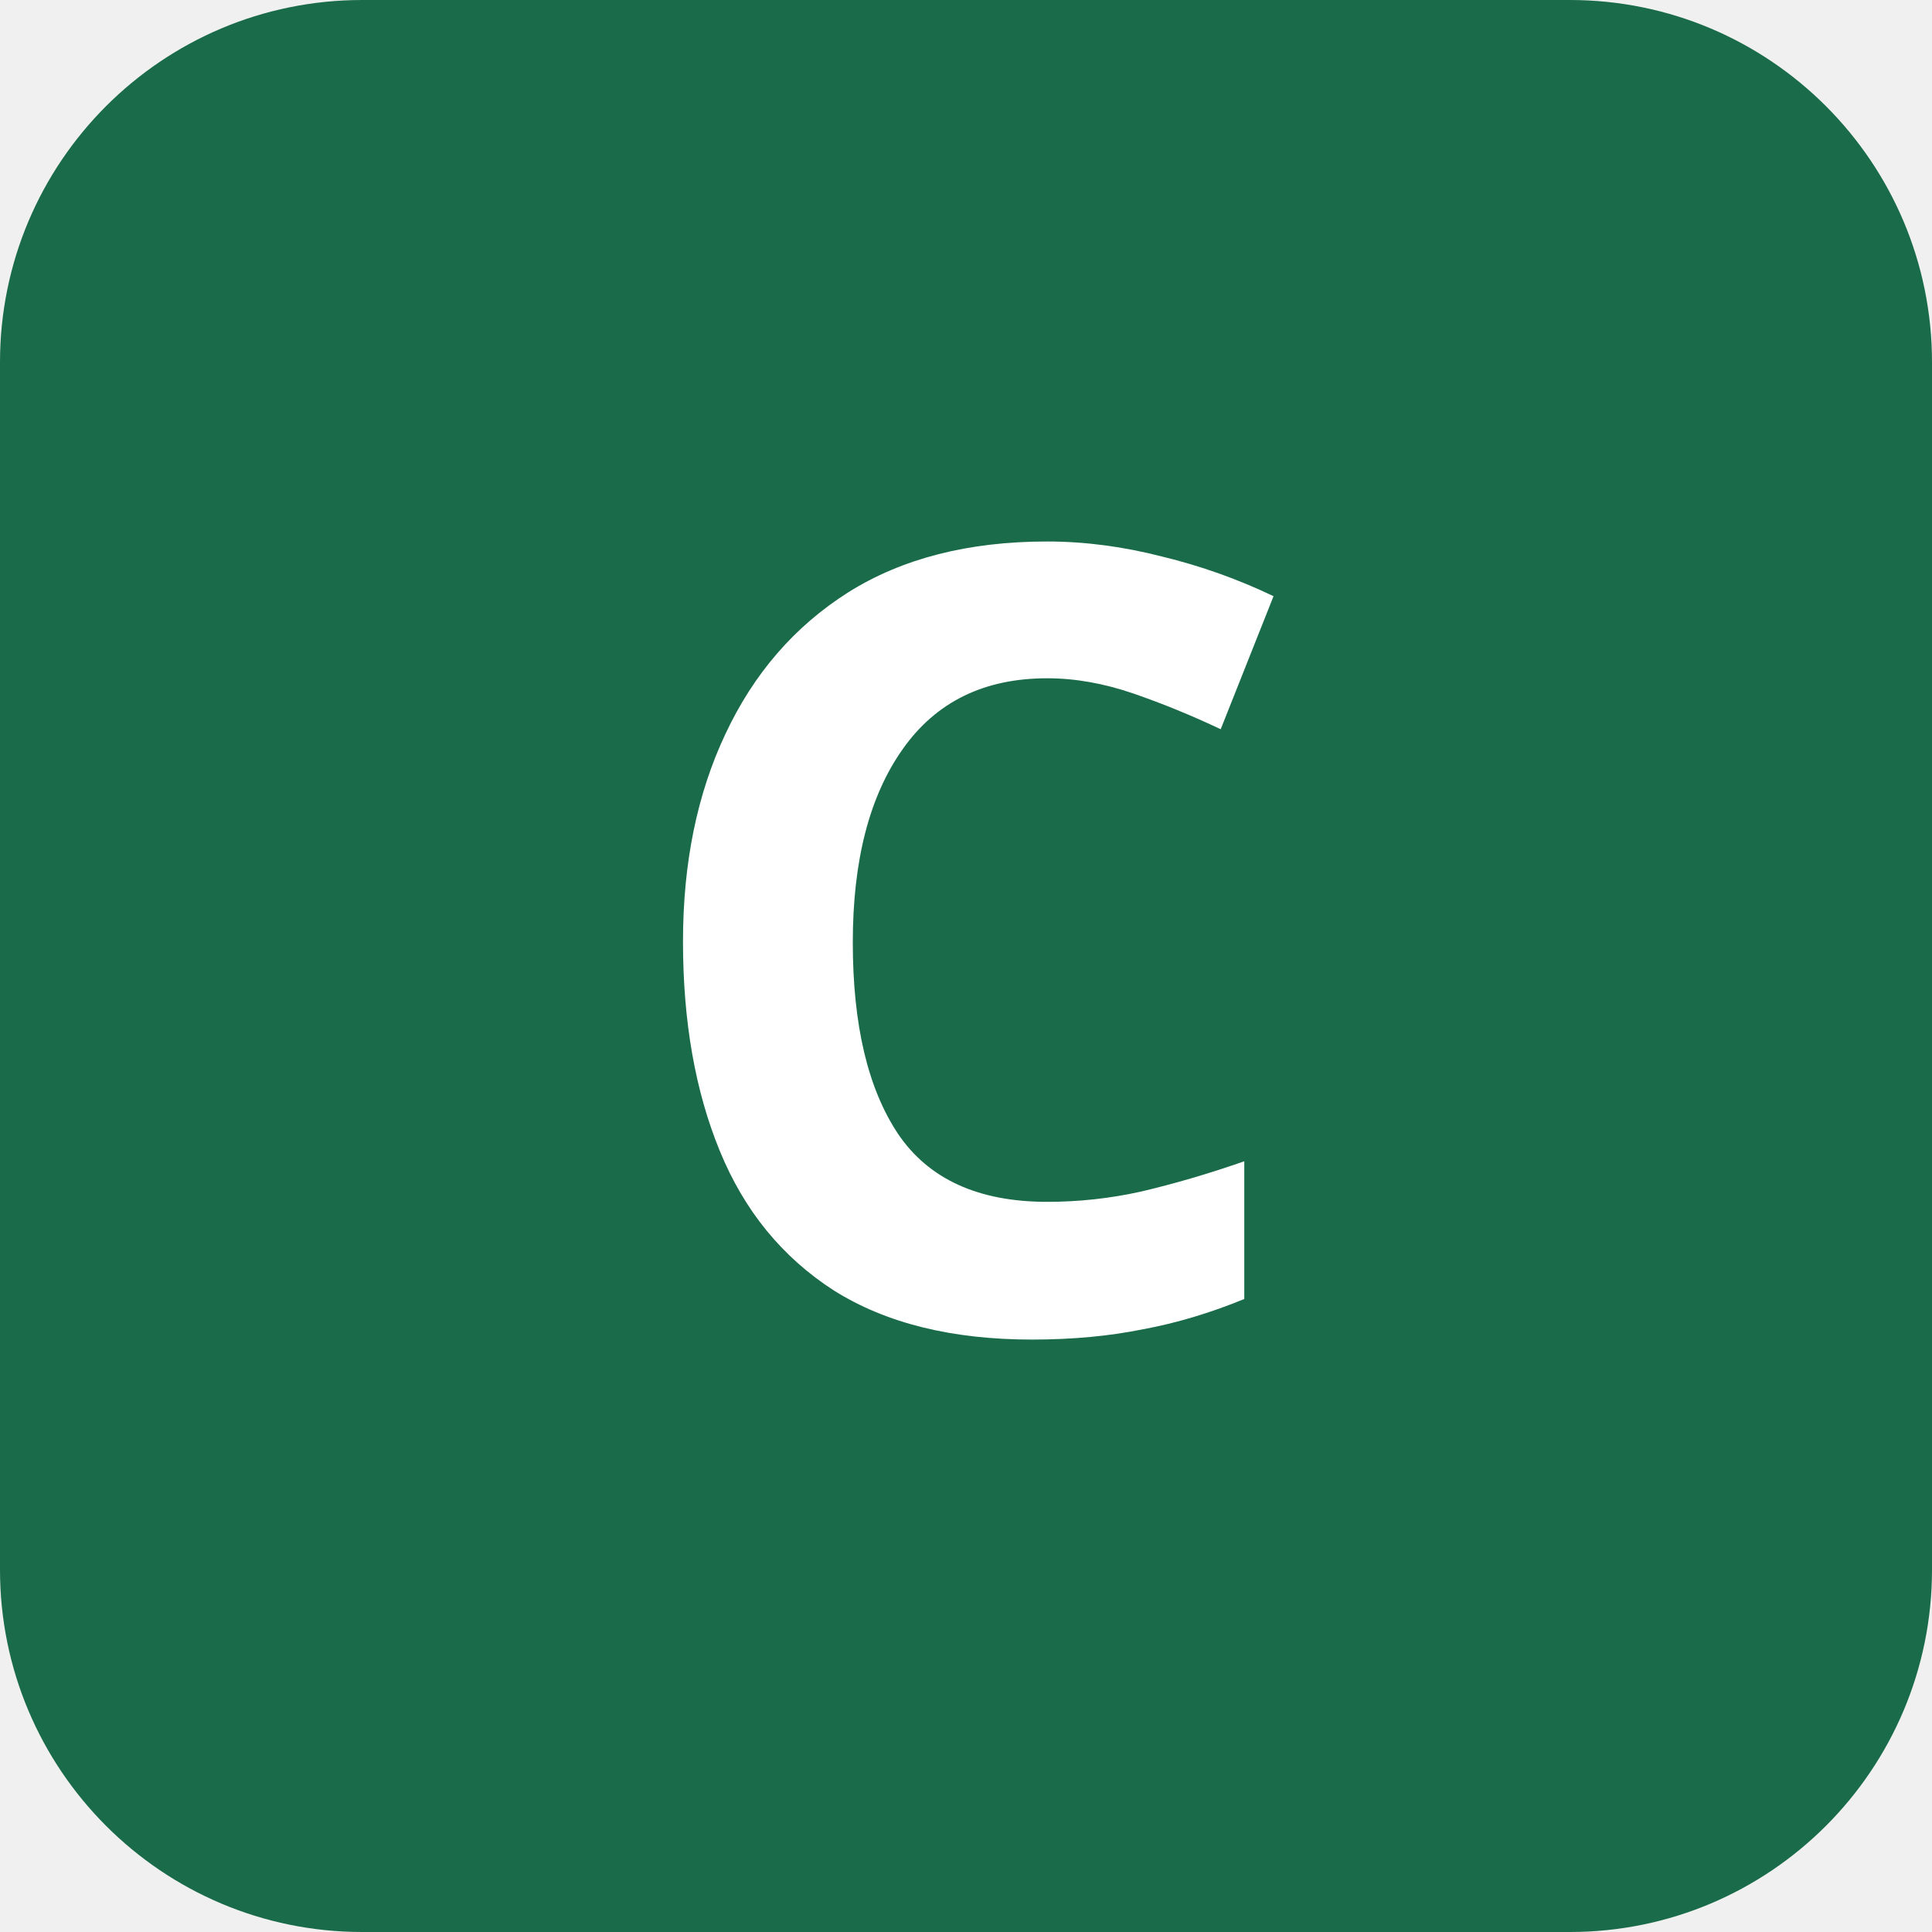
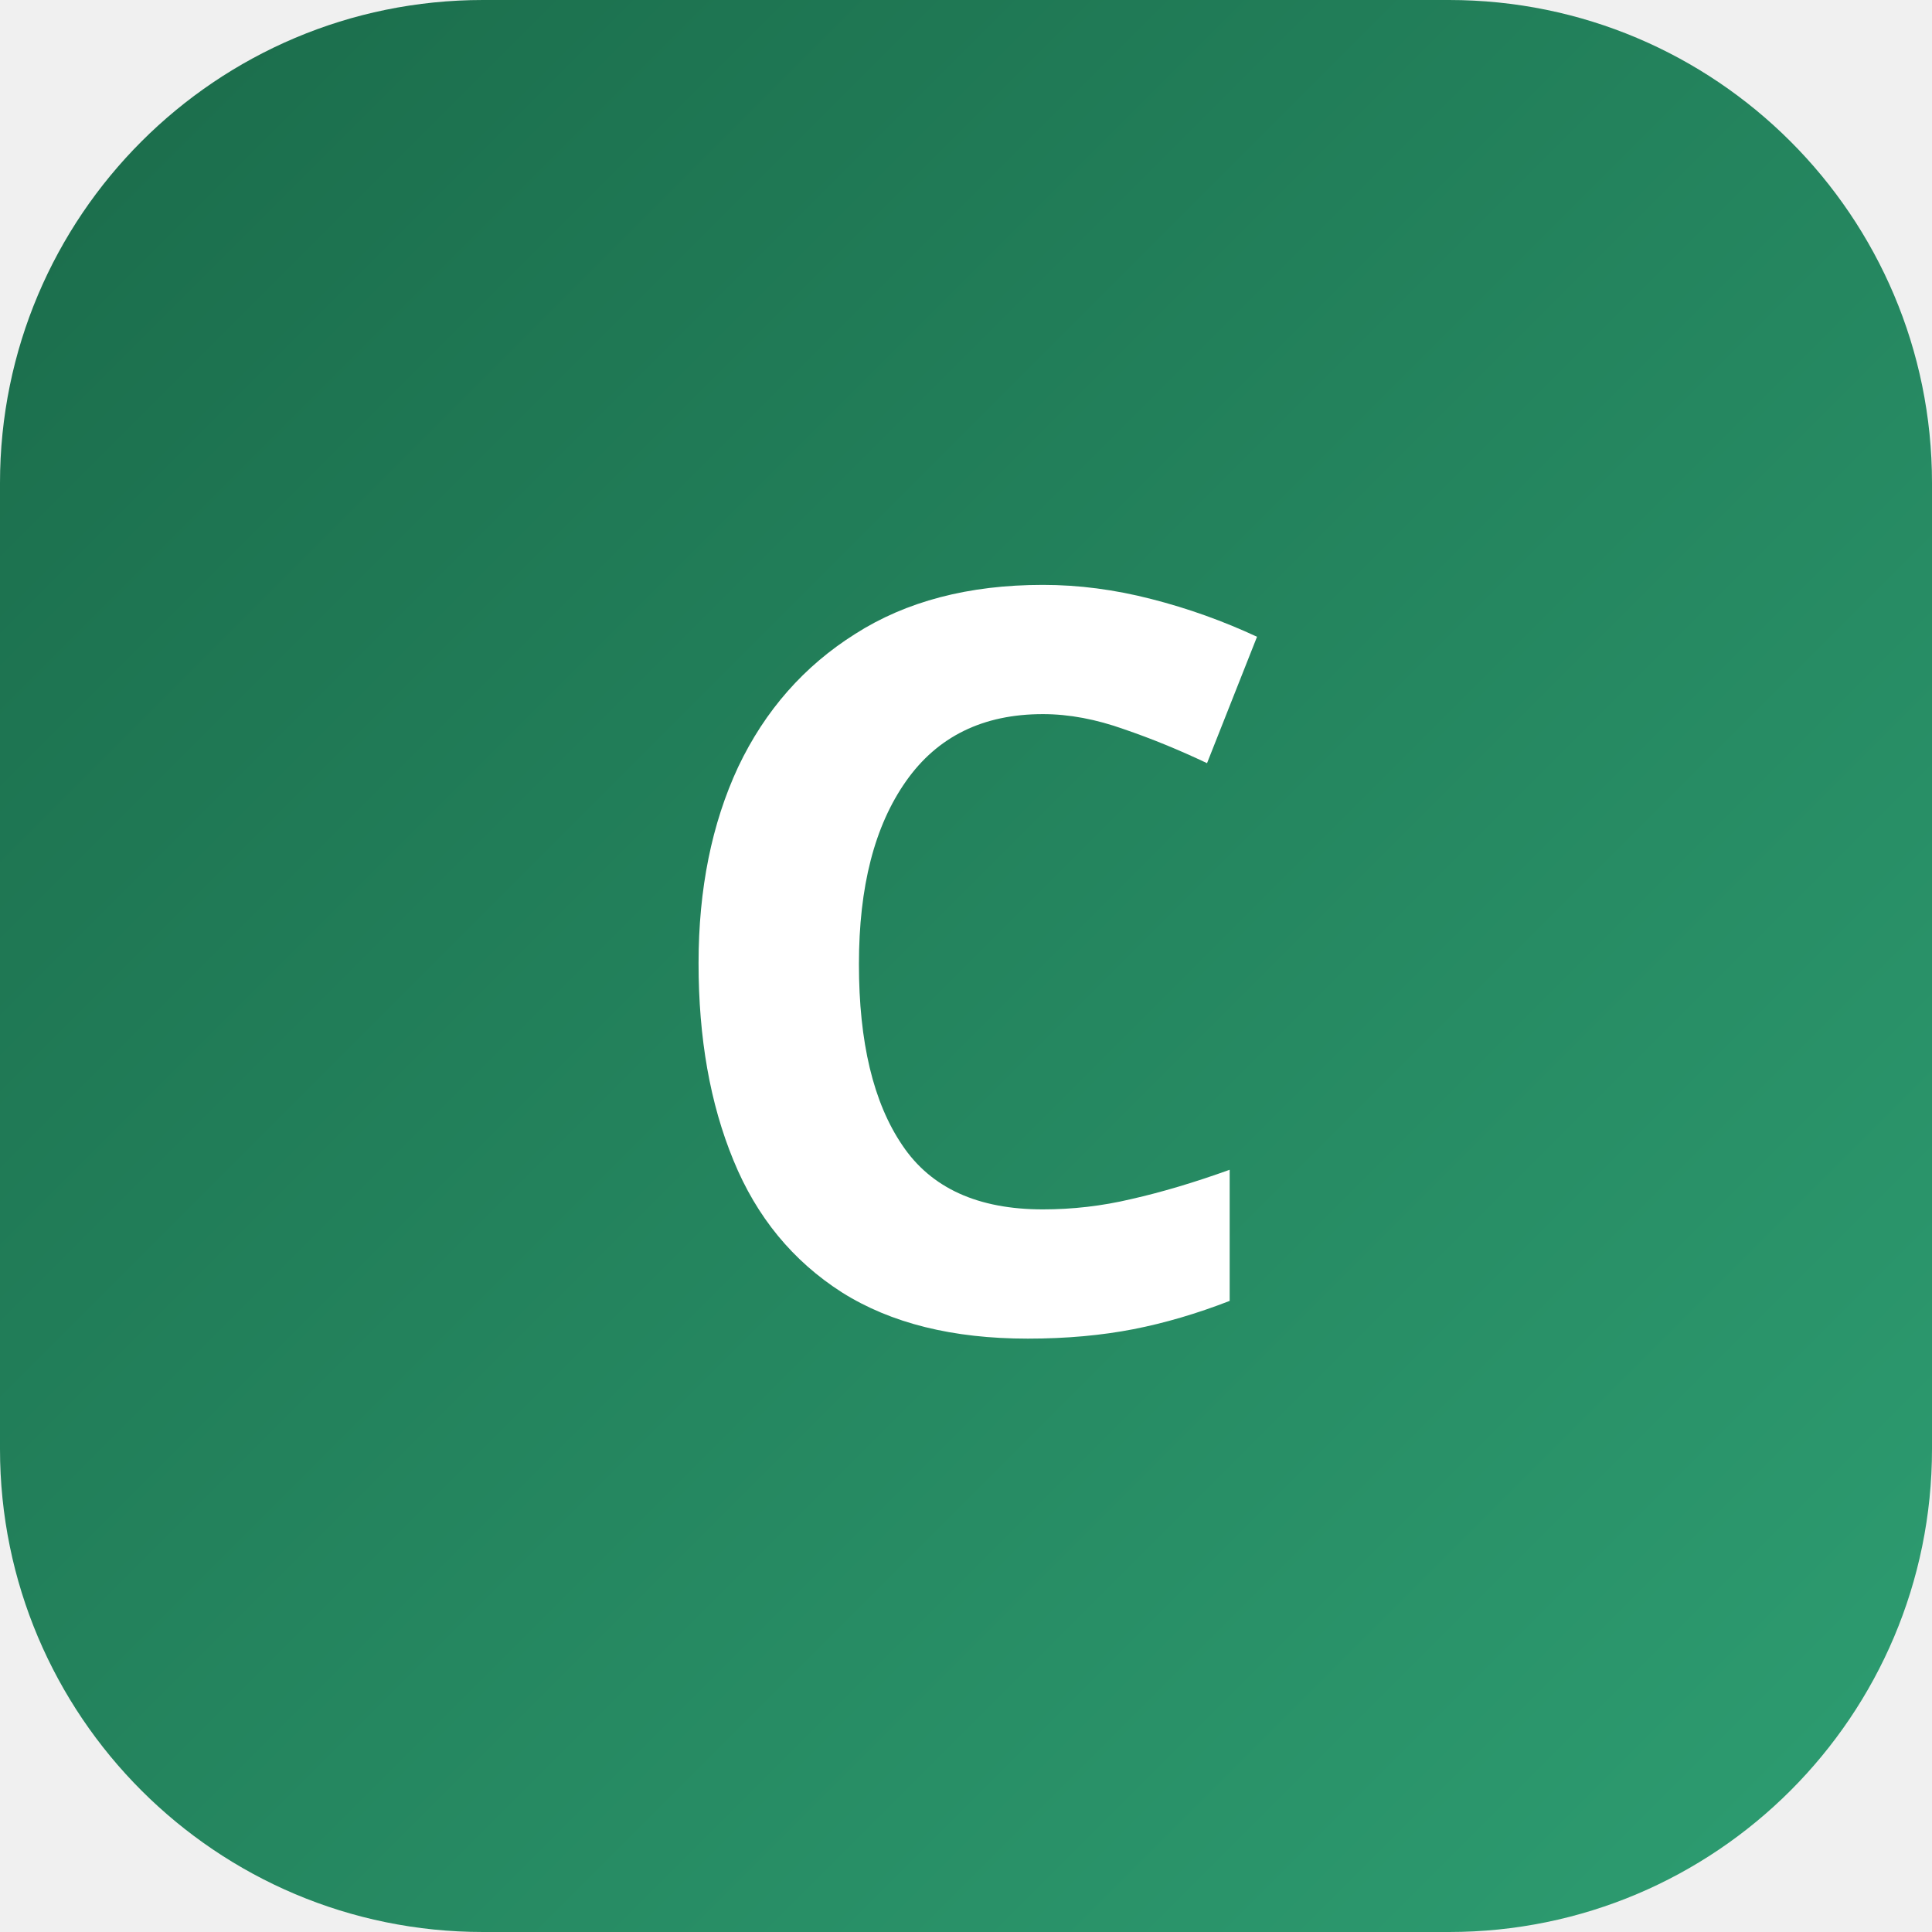
<svg xmlns="http://www.w3.org/2000/svg" viewBox="0 0 32 32">
-   <rect width="32" height="32" rx="6" fill="#1A6B4A" />
-   <text x="16" y="22" text-anchor="middle" font-family="system-ui,sans-serif" font-size="18" font-weight="800" fill="white">C</text>
+   <defs>
+     <linearGradient id="g" x1="0%" y1="0%" x2="100%" y2="100%">
+       <stop offset="0%" stop-color="#1A6B4A" />
+       <stop offset="100%" stop-color="#2E9E72" />
+     </linearGradient>
+   </defs>
+   <rect width="32" height="32" rx="8" fill="url(#g)" />
+   <text x="16" y="22" text-anchor="middle" font-family="system-ui,sans-serif" font-size="17" font-weight="900" fill="white">C</text>
</svg>
